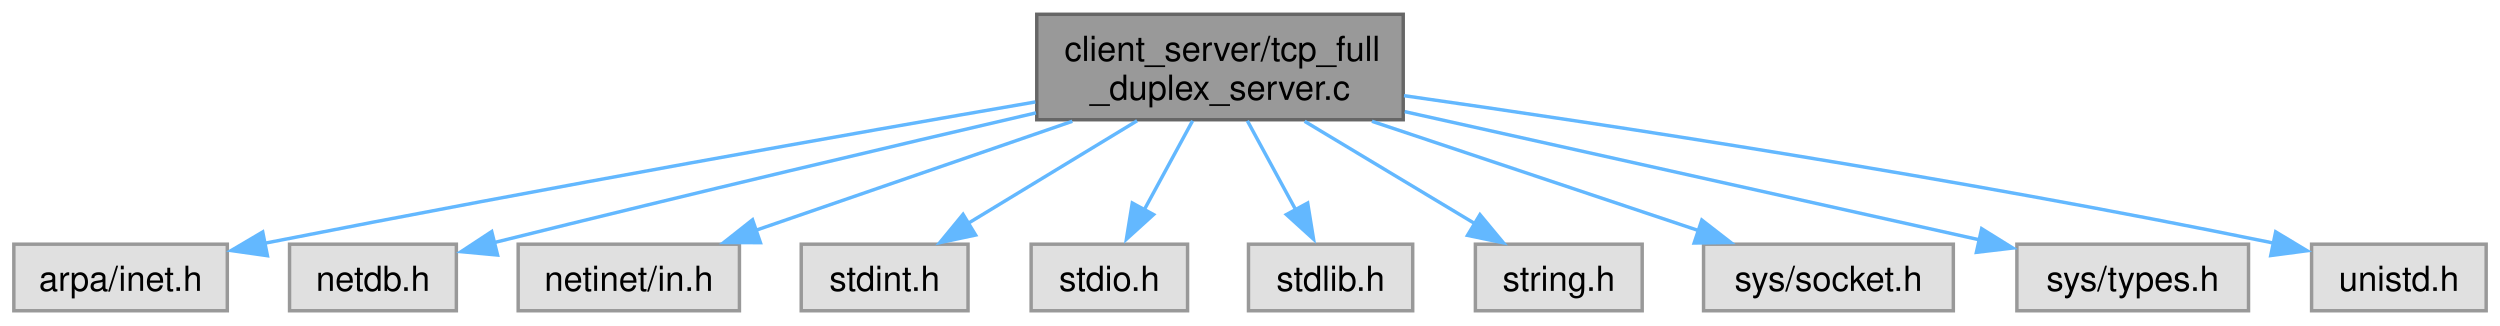
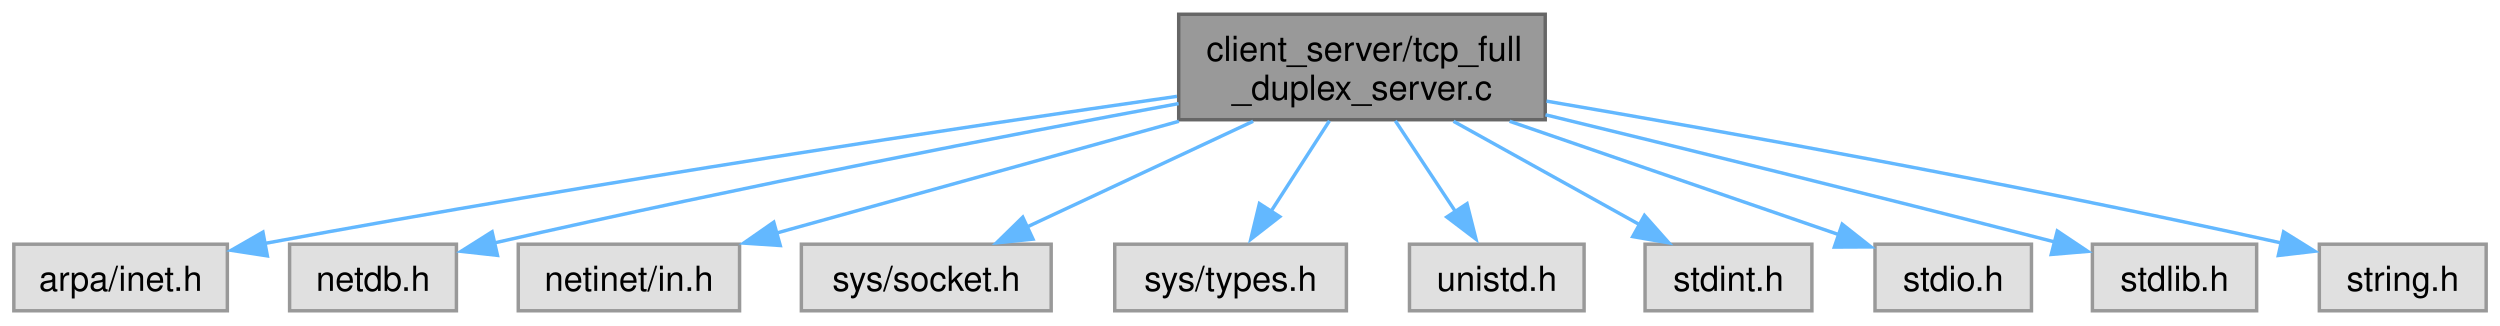
- <svg xmlns="http://www.w3.org/2000/svg" xmlns:xlink="http://www.w3.org/1999/xlink" width="723pt" height="94pt" viewBox="0.00 0.00 723.12 93.75">
+ <svg xmlns="http://www.w3.org/2000/svg" xmlns:xlink="http://www.w3.org/1999/xlink" width="723pt" height="94pt" viewBox="0.00 0.00 723.00 93.75">
  <g id="graph0" class="graph" transform="scale(1 1) rotate(0) translate(4 89.75)">
    <g id="Node000001" class="node">
      <g id="a_Node000001">
        <a xlink:title="Server-side implementation of TCP Full Duplex Communication">
-           <polygon fill="#999999" stroke="#666666" points="401.88,-85.75 295.88,-85.75 295.88,-55.25 401.88,-55.25 401.88,-85.75" />
-           <text text-anchor="start" x="303.88" y="-72.25" font-family="Helvetica,sans-Serif" font-size="10.00">client_server/tcp_full</text>
-           <text text-anchor="middle" x="348.88" y="-61" font-family="Helvetica,sans-Serif" font-size="10.00">_duplex_server.c</text>
+           <polygon fill="#999999" stroke="#666666" points="442.88,-85.75 336.88,-85.75 336.88,-55.25 442.88,-55.25 442.88,-85.75" />
+           <text text-anchor="start" x="344.88" y="-72.25" font-family="Helvetica,sans-Serif" font-size="10.00">client_server/tcp_full</text>
+           <text text-anchor="middle" x="389.88" y="-61" font-family="Helvetica,sans-Serif" font-size="10.00">_duplex_server.c</text>
        </a>
      </g>
    </g>
    <g id="Node000002" class="node">
      <g id="a_Node000002">
        <a xlink:title=" ">
          <polygon fill="#e0e0e0" stroke="#999999" points="61.75,-19.25 0,-19.25 0,0 61.75,0 61.75,-19.25" />
          <text text-anchor="middle" x="30.88" y="-5.75" font-family="Helvetica,sans-Serif" font-size="10.00">arpa/inet.h</text>
        </a>
      </g>
    </g>
    <g id="edge1_Node000001_Node000002" class="edge">
      <g id="a_edge1_Node000001_Node000002">
        <a xlink:title=" ">
-           <path fill="none" stroke="#63b8ff" d="M295.48,-60.4C241.74,-51.11 156.19,-36 72.58,-19.53" />
-           <polygon fill="#63b8ff" stroke="#63b8ff" points="73.35,-15.92 62.86,-17.41 71.99,-22.79 73.35,-15.92" />
+           <path fill="none" stroke="#63b8ff" d="M336.38,-62.01C275.12,-53.22 171.49,-37.73 72.63,-19.49" />
+           <polygon fill="#63b8ff" stroke="#63b8ff" points="73.32,-15.87 62.85,-17.48 72.04,-22.75 73.32,-15.87" />
        </a>
      </g>
    </g>
    <g id="Node000003" class="node">
      <g id="a_Node000003">
        <a xlink:title=" ">
          <polygon fill="#e0e0e0" stroke="#999999" points="128,-19.25 79.75,-19.25 79.75,0 128,0 128,-19.25" />
          <text text-anchor="middle" x="103.88" y="-5.75" font-family="Helvetica,sans-Serif" font-size="10.00">netdb.h</text>
        </a>
      </g>
    </g>
    <g id="edge2_Node000001_Node000003" class="edge">
      <g id="a_edge2_Node000001_Node000003">
        <a xlink:title=" ">
-           <path fill="none" stroke="#63b8ff" d="M295.65,-57.24C255.15,-47.83 197.78,-34.33 138.97,-19.73" />
-           <polygon fill="#63b8ff" stroke="#63b8ff" points="139.92,-16.11 129.37,-17.09 138.23,-22.91 139.92,-16.11" />
+           <path fill="none" stroke="#63b8ff" d="M336.86,-59.92C287.84,-50.85 212.74,-36.41 138.77,-19.58" />
+           <polygon fill="#63b8ff" stroke="#63b8ff" points="139.87,-16.02 129.34,-17.19 138.31,-22.84 139.87,-16.02" />
        </a>
      </g>
    </g>
    <g id="Node000004" class="node">
      <g id="a_Node000004">
        <a xlink:title=" ">
          <polygon fill="#e0e0e0" stroke="#999999" points="209.88,-19.25 145.88,-19.25 145.88,0 209.88,0 209.88,-19.25" />
          <text text-anchor="middle" x="177.88" y="-5.75" font-family="Helvetica,sans-Serif" font-size="10.00">netinet/in.h</text>
        </a>
      </g>
    </g>
    <g id="edge3_Node000001_Node000004" class="edge">
      <g id="a_edge3_Node000001_Node000004">
        <a xlink:title=" ">
-           <path fill="none" stroke="#63b8ff" d="M306.17,-54.8C277.96,-45.08 241.38,-32.49 214.5,-23.23" />
-           <polygon fill="#63b8ff" stroke="#63b8ff" points="215.95,-19.69 205.35,-19.74 213.67,-26.31 215.95,-19.69" />
+           <path fill="none" stroke="#63b8ff" d="M336.93,-54.8C300.96,-44.81 254.01,-31.77 220.47,-22.45" />
+           <polygon fill="#63b8ff" stroke="#63b8ff" points="221.65,-18.87 211.08,-19.57 219.77,-25.62 221.65,-18.87" />
        </a>
      </g>
    </g>
    <g id="Node000005" class="node">
      <g id="a_Node000005">
        <a xlink:title=" ">
-           <polygon fill="#e0e0e0" stroke="#999999" points="276,-19.25 227.75,-19.25 227.75,0 276,0 276,-19.25" />
-           <text text-anchor="middle" x="251.88" y="-5.75" font-family="Helvetica,sans-Serif" font-size="10.00">stdint.h</text>
+           <polygon fill="#e0e0e0" stroke="#999999" points="300,-19.25 227.75,-19.25 227.75,0 300,0 300,-19.25" />
+           <text text-anchor="middle" x="263.88" y="-5.75" font-family="Helvetica,sans-Serif" font-size="10.00">sys/socket.h</text>
        </a>
      </g>
    </g>
    <g id="edge4_Node000001_Node000005" class="edge">
      <g id="a_edge4_Node000001_Node000005">
        <a xlink:title=" ">
-           <path fill="none" stroke="#63b8ff" d="M324.9,-54.95C309.99,-45.9 290.88,-34.3 275.95,-25.24" />
-           <polygon fill="#63b8ff" stroke="#63b8ff" points="278.19,-21.9 267.83,-19.7 274.56,-27.88 278.19,-21.9" />
+           <path fill="none" stroke="#63b8ff" d="M358.4,-54.8C338.39,-45.44 312.64,-33.41 293.08,-24.27" />
+           <polygon fill="#63b8ff" stroke="#63b8ff" points="294.74,-20.72 284.2,-19.65 291.78,-27.06 294.74,-20.72" />
        </a>
      </g>
    </g>
    <g id="Node000006" class="node">
      <g id="a_Node000006">
        <a xlink:title=" ">
-           <polygon fill="#e0e0e0" stroke="#999999" points="339.5,-19.25 294.25,-19.25 294.25,0 339.5,0 339.5,-19.25" />
-           <text text-anchor="middle" x="316.88" y="-5.75" font-family="Helvetica,sans-Serif" font-size="10.00">stdio.h</text>
+           <polygon fill="#e0e0e0" stroke="#999999" points="385.38,-19.25 318.38,-19.25 318.38,0 385.38,0 385.38,-19.25" />
+           <text text-anchor="middle" x="351.88" y="-5.75" font-family="Helvetica,sans-Serif" font-size="10.00">sys/types.h</text>
        </a>
      </g>
    </g>
    <g id="edge5_Node000001_Node000006" class="edge">
      <g id="a_edge5_Node000001_Node000006">
        <a xlink:title=" ">
-           <path fill="none" stroke="#63b8ff" d="M340.96,-54.95C336.75,-47.19 331.52,-37.56 327,-29.26" />
-           <polygon fill="#63b8ff" stroke="#63b8ff" points="329.66,-27.82 321.81,-20.7 323.51,-31.16 329.66,-27.82" />
+           <path fill="none" stroke="#63b8ff" d="M380.48,-54.95C375.36,-47.02 368.98,-37.13 363.55,-28.71" />
+           <polygon fill="#63b8ff" stroke="#63b8ff" points="366.1,-27.21 357.73,-20.7 360.22,-31 366.1,-27.21" />
        </a>
      </g>
    </g>
    <g id="Node000007" class="node">
      <g id="a_Node000007">
        <a xlink:title=" ">
-           <polygon fill="#e0e0e0" stroke="#999999" points="404.62,-19.25 357.12,-19.25 357.12,0 404.62,0 404.62,-19.25" />
-           <text text-anchor="middle" x="380.88" y="-5.75" font-family="Helvetica,sans-Serif" font-size="10.00">stdlib.h</text>
+           <polygon fill="#e0e0e0" stroke="#999999" points="454.12,-19.25 403.62,-19.25 403.62,0 454.12,0 454.12,-19.25" />
+           <text text-anchor="middle" x="428.88" y="-5.75" font-family="Helvetica,sans-Serif" font-size="10.00">unistd.h</text>
        </a>
      </g>
    </g>
    <g id="edge6_Node000001_Node000007" class="edge">
      <g id="a_edge6_Node000001_Node000007">
        <a xlink:title=" ">
-           <path fill="none" stroke="#63b8ff" d="M356.79,-54.95C361,-47.19 366.23,-37.56 370.75,-29.26" />
-           <polygon fill="#63b8ff" stroke="#63b8ff" points="374.24,-31.16 375.94,-20.7 368.09,-27.82 374.24,-31.16" />
+           <path fill="none" stroke="#63b8ff" d="M399.52,-54.95C404.77,-47.02 411.32,-37.13 416.9,-28.71" />
+           <polygon fill="#63b8ff" stroke="#63b8ff" points="420.26,-30.97 422.86,-20.7 414.42,-27.11 420.26,-30.97" />
        </a>
      </g>
    </g>
    <g id="Node000008" class="node">
      <g id="a_Node000008">
        <a xlink:title=" ">
-           <polygon fill="#e0e0e0" stroke="#999999" points="471,-19.25 422.75,-19.25 422.75,0 471,0 471,-19.25" />
-           <text text-anchor="middle" x="446.88" y="-5.75" font-family="Helvetica,sans-Serif" font-size="10.00">string.h</text>
+           <polygon fill="#e0e0e0" stroke="#999999" points="520,-19.25 471.75,-19.25 471.75,0 520,0 520,-19.25" />
+           <text text-anchor="middle" x="495.88" y="-5.75" font-family="Helvetica,sans-Serif" font-size="10.00">stdint.h</text>
        </a>
      </g>
    </g>
    <g id="edge7_Node000001_Node000008" class="edge">
      <g id="a_edge7_Node000001_Node000008">
        <a xlink:title=" ">
-           <path fill="none" stroke="#63b8ff" d="M373.35,-54.8C388.42,-45.74 407.66,-34.19 422.67,-25.16" />
-           <polygon fill="#63b8ff" stroke="#63b8ff" points="424.08,-27.8 430.85,-19.65 420.47,-21.8 424.08,-27.8" />
+           <path fill="none" stroke="#63b8ff" d="M416.35,-54.8C432.8,-45.66 453.85,-33.97 470.16,-24.91" />
+           <polygon fill="#63b8ff" stroke="#63b8ff" points="471.58,-27.57 478.62,-19.65 468.18,-21.45 471.58,-27.57" />
        </a>
      </g>
    </g>
    <g id="Node000009" class="node">
      <g id="a_Node000009">
        <a xlink:title=" ">
-           <polygon fill="#e0e0e0" stroke="#999999" points="561,-19.25 488.75,-19.25 488.75,0 561,0 561,-19.25" />
-           <text text-anchor="middle" x="524.88" y="-5.75" font-family="Helvetica,sans-Serif" font-size="10.00">sys/socket.h</text>
+           <polygon fill="#e0e0e0" stroke="#999999" points="583.5,-19.25 538.25,-19.25 538.25,0 583.5,0 583.5,-19.25" />
+           <text text-anchor="middle" x="560.88" y="-5.75" font-family="Helvetica,sans-Serif" font-size="10.00">stdio.h</text>
        </a>
      </g>
    </g>
    <g id="edge8_Node000001_Node000009" class="edge">
      <g id="a_edge8_Node000001_Node000009">
        <a xlink:title=" ">
-           <path fill="none" stroke="#63b8ff" d="M392.83,-54.8C421.99,-45.04 459.85,-32.38 487.55,-23.11" />
-           <polygon fill="#63b8ff" stroke="#63b8ff" points="488.25,-26.23 496.62,-19.74 486.03,-19.59 488.25,-26.23" />
+           <path fill="none" stroke="#63b8ff" d="M432.58,-54.8C462.1,-44.63 500.79,-31.31 527.93,-21.97" />
+           <polygon fill="#63b8ff" stroke="#63b8ff" points="528.76,-25.04 537.08,-18.47 526.49,-18.42 528.76,-25.04" />
        </a>
      </g>
    </g>
    <g id="Node000010" class="node">
      <g id="a_Node000010">
        <a xlink:title=" ">
-           <polygon fill="#e0e0e0" stroke="#999999" points="646.38,-19.25 579.38,-19.25 579.38,0 646.38,0 646.38,-19.25" />
-           <text text-anchor="middle" x="612.88" y="-5.75" font-family="Helvetica,sans-Serif" font-size="10.00">sys/types.h</text>
+           <polygon fill="#e0e0e0" stroke="#999999" points="648.62,-19.25 601.12,-19.25 601.12,0 648.62,0 648.62,-19.25" />
+           <text text-anchor="middle" x="624.88" y="-5.75" font-family="Helvetica,sans-Serif" font-size="10.00">stdlib.h</text>
        </a>
      </g>
    </g>
    <g id="edge9_Node000001_Node000010" class="edge">
      <g id="a_edge9_Node000001_Node000010">
        <a xlink:title=" ">
-           <path fill="none" stroke="#63b8ff" d="M402.3,-57.59C451.26,-46.67 522.89,-30.69 568.7,-20.48" />
-           <polygon fill="#63b8ff" stroke="#63b8ff" points="569.19,-23.73 578.19,-18.14 567.67,-16.9 569.19,-23.73" />
+           <path fill="none" stroke="#63b8ff" d="M442.95,-56.68C481.55,-47.28 535.33,-34.04 590.47,-19.84" />
+           <polygon fill="#63b8ff" stroke="#63b8ff" points="590.97,-23.07 599.78,-17.18 589.22,-16.29 590.97,-23.07" />
        </a>
      </g>
    </g>
    <g id="Node000011" class="node">
      <g id="a_Node000011">
        <a xlink:title=" ">
-           <polygon fill="#e0e0e0" stroke="#999999" points="715.12,-19.25 664.62,-19.25 664.62,0 715.12,0 715.12,-19.25" />
-           <text text-anchor="middle" x="689.88" y="-5.75" font-family="Helvetica,sans-Serif" font-size="10.00">unistd.h</text>
+           <polygon fill="#e0e0e0" stroke="#999999" points="715,-19.25 666.75,-19.25 666.75,0 715,0 715,-19.25" />
+           <text text-anchor="middle" x="690.88" y="-5.75" font-family="Helvetica,sans-Serif" font-size="10.00">string.h</text>
        </a>
      </g>
    </g>
    <g id="edge10_Node000001_Node000011" class="edge">
      <g id="a_edge10_Node000001_Node000011">
        <a xlink:title=" ">
-           <path fill="none" stroke="#63b8ff" d="M402.1,-62.21C461.31,-53.78 559.99,-38.8 653.78,-19.54" />
-           <polygon fill="#63b8ff" stroke="#63b8ff" points="654.23,-22.82 663.31,-17.36 652.81,-15.97 654.23,-22.82" />
+           <path fill="none" stroke="#63b8ff" d="M443.24,-60.63C495.16,-51.75 576.49,-37.16 655.75,-19.61" />
+           <polygon fill="#63b8ff" stroke="#63b8ff" points="656.42,-22.82 665.41,-17.22 654.89,-15.99 656.42,-22.82" />
        </a>
      </g>
    </g>
  </g>
</svg>
